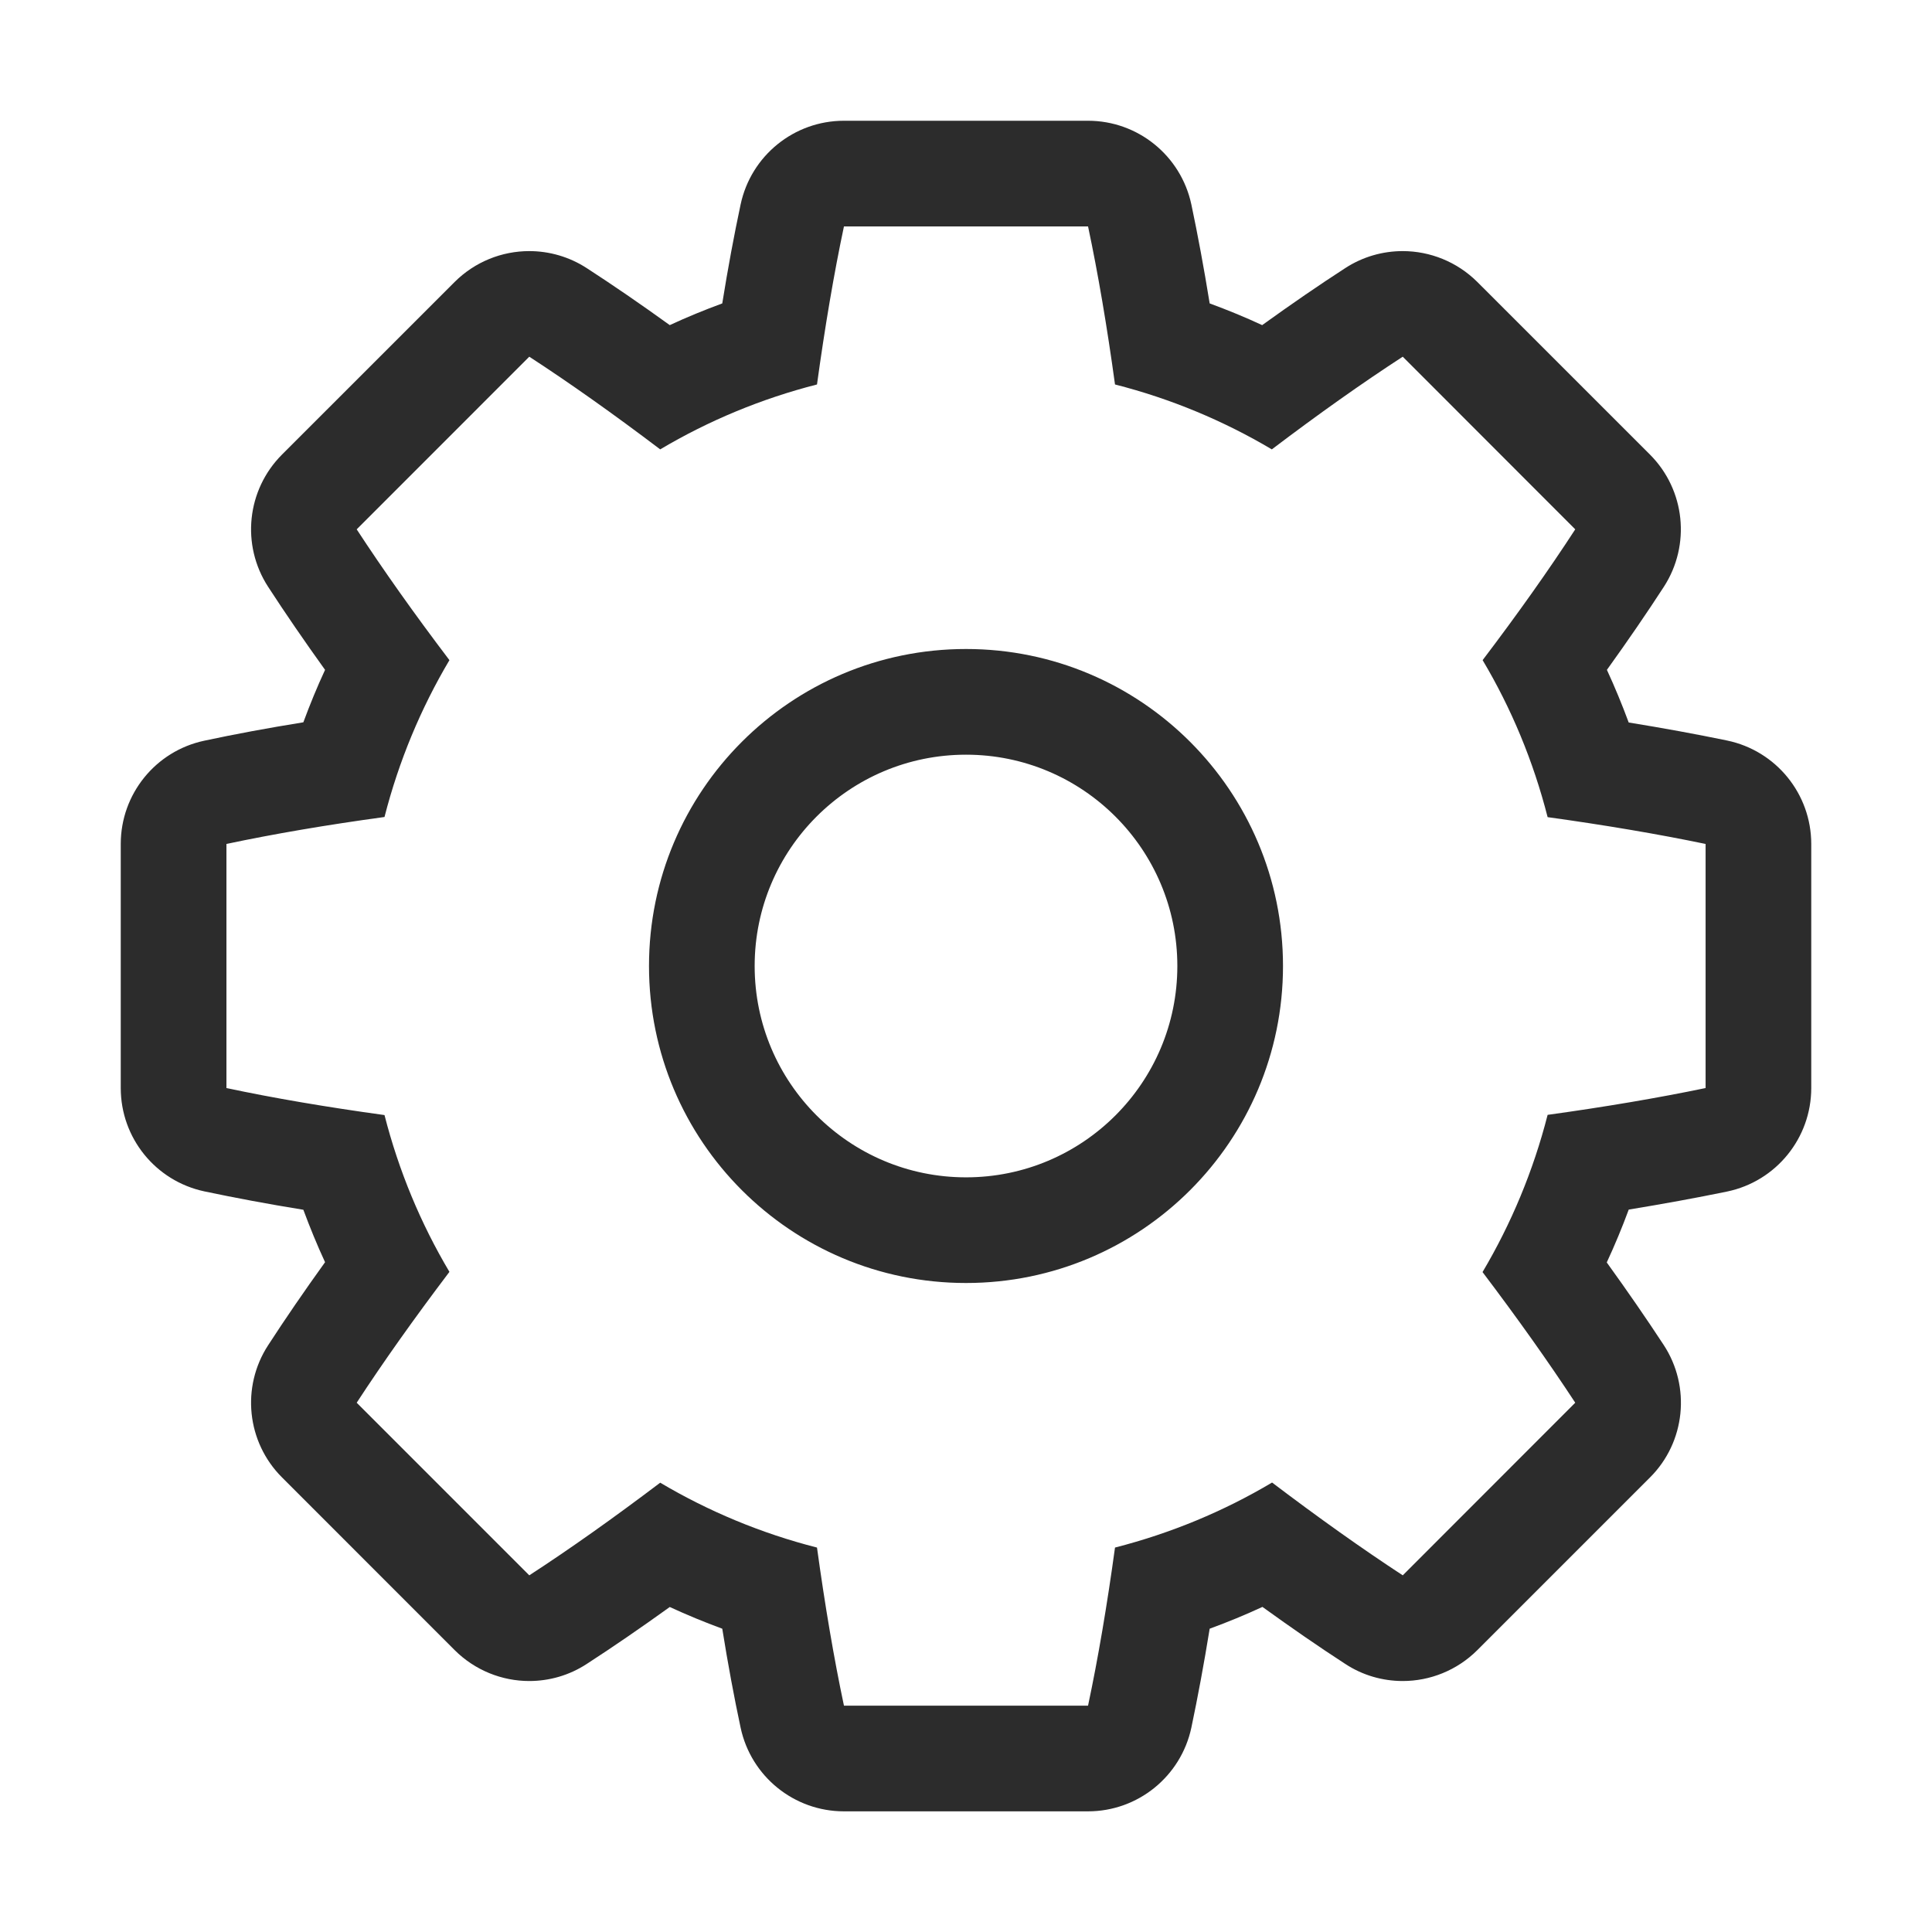
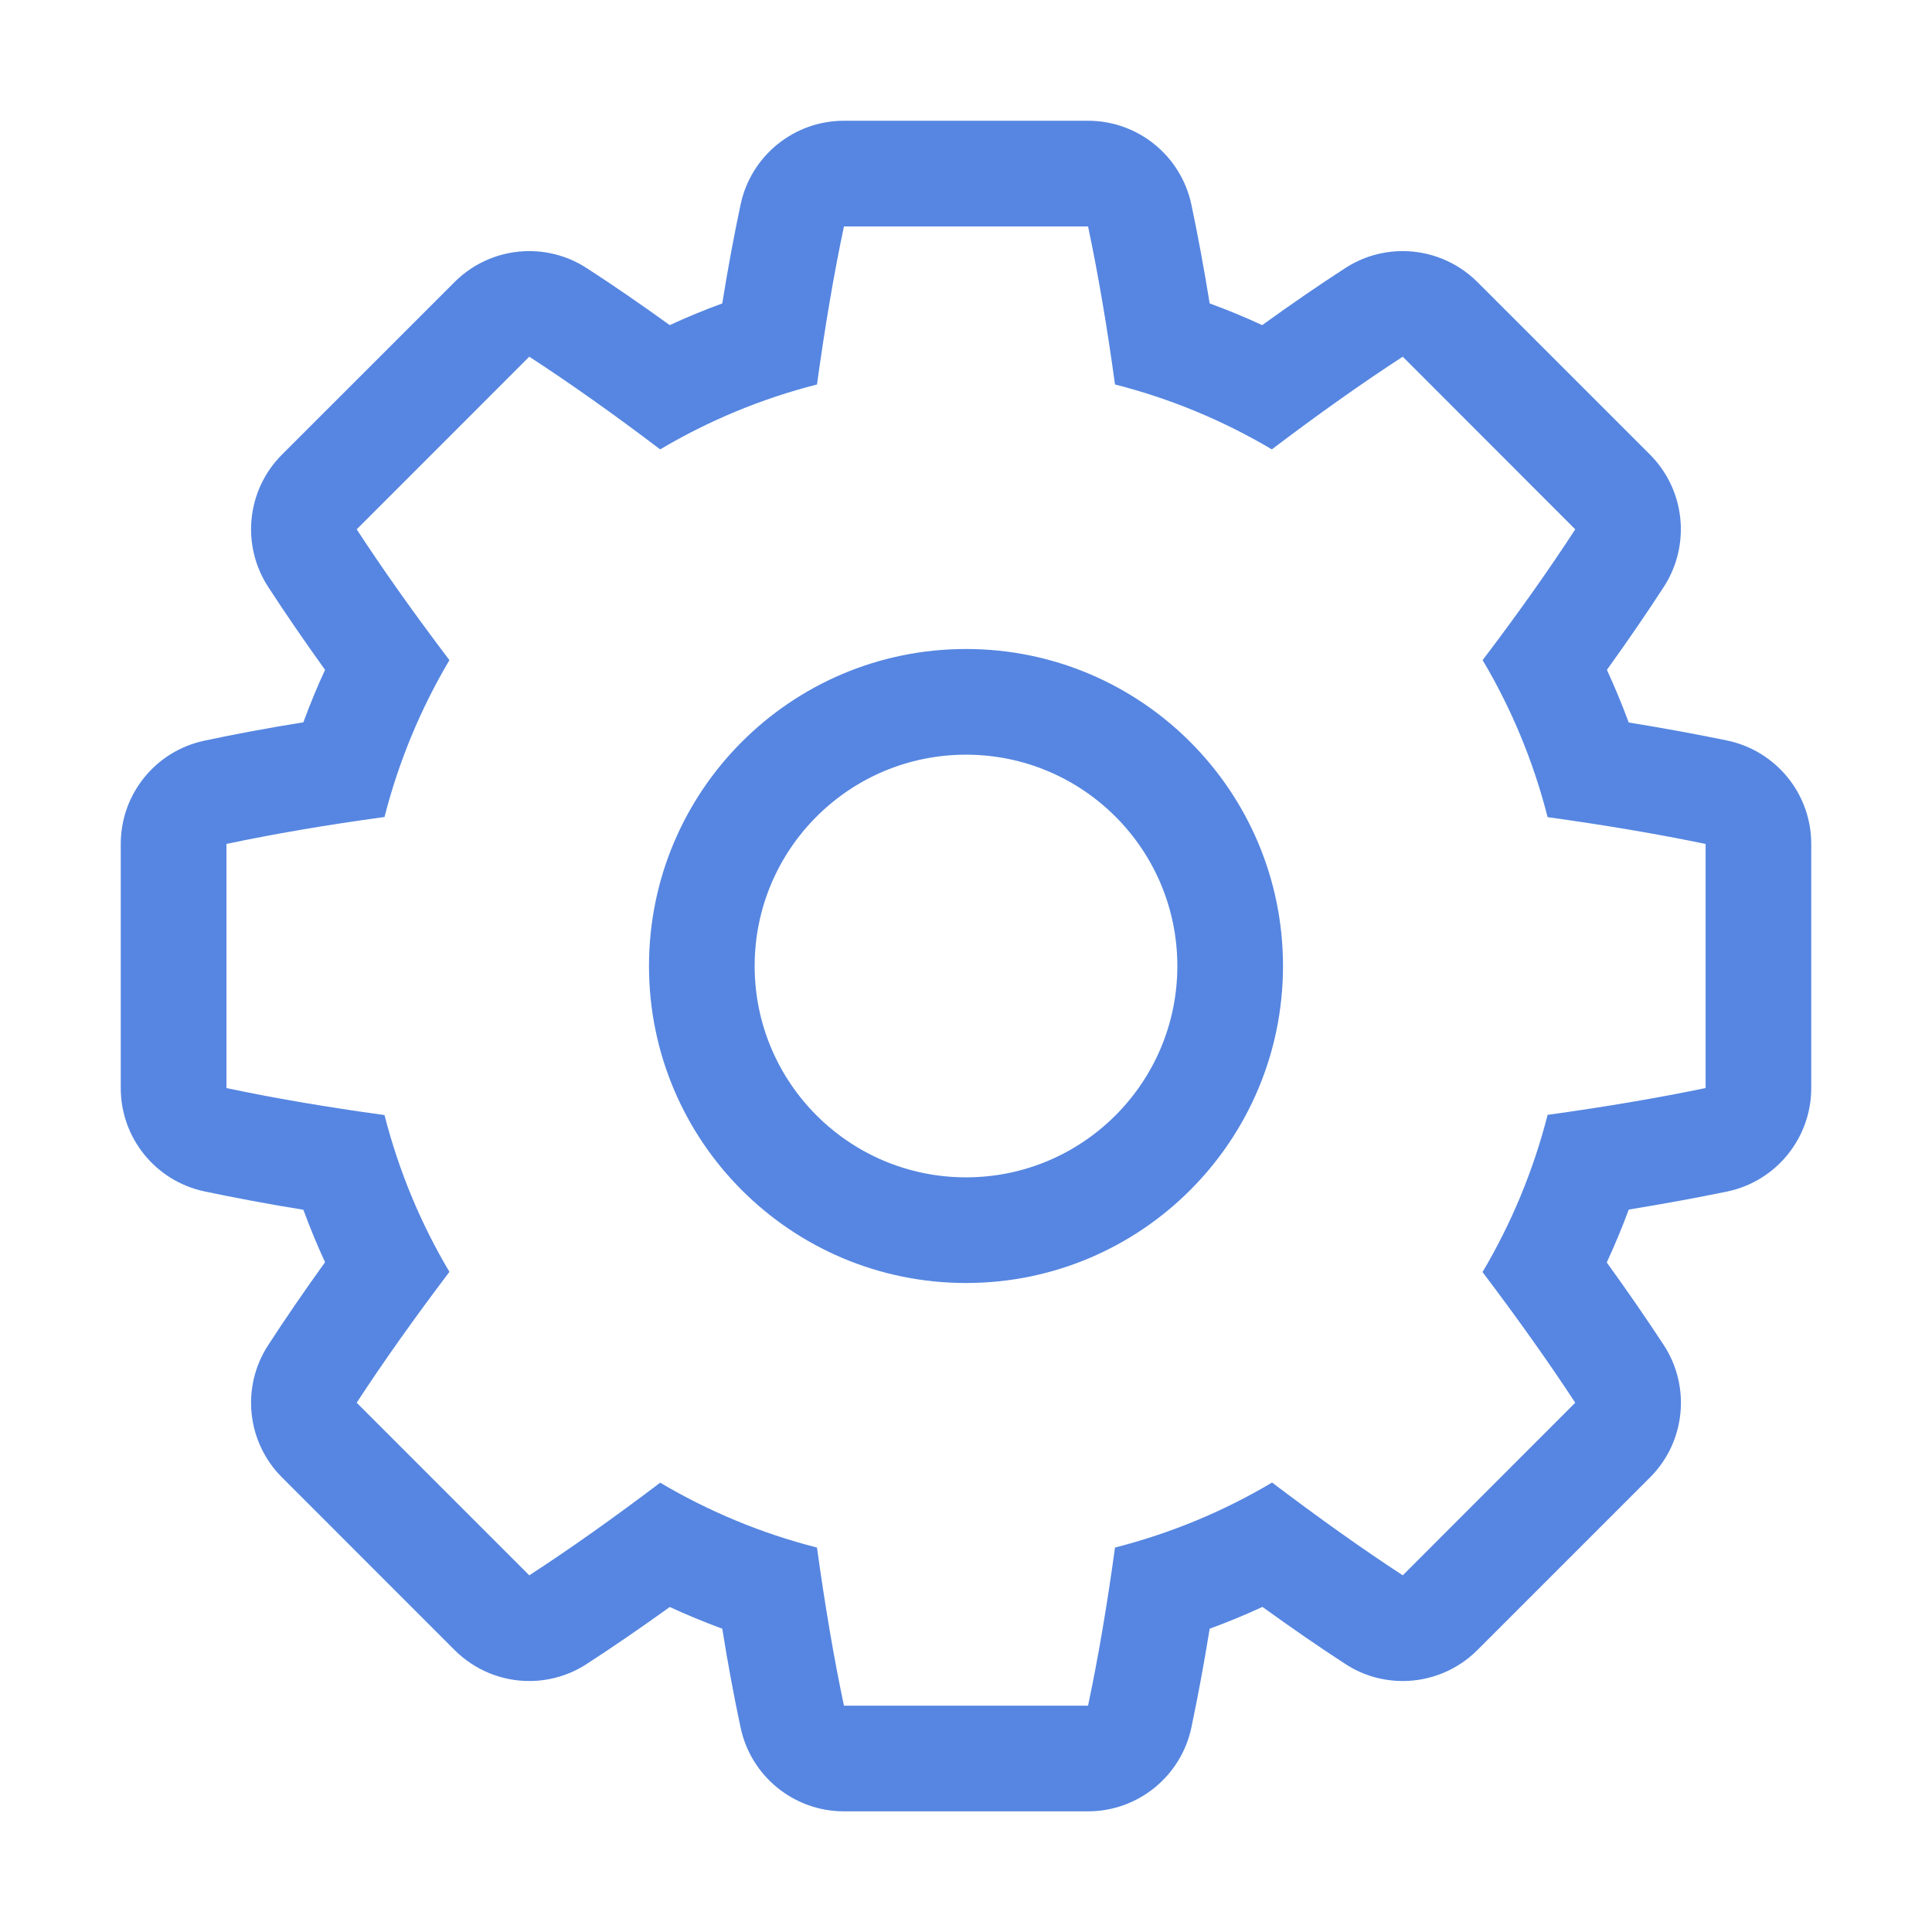
- <svg xmlns="http://www.w3.org/2000/svg" t="1741275941889" class="icon" viewBox="0 0 1024 1024" version="1.1" p-id="3435" width="200" height="200">
-   <path d="M-589.328 960" fill="#2c2c2c" p-id="3436" />
-   <path d="M915.424 631.536c-16.24 3.344-33.712 6.544-52.16 9.568-3.504 9.488-7.392 18.848-11.648 28.016 10.944 15.168 21.008 29.76 30.128 43.664 14.56 22.16 11.552 51.584-7.2 70.288l-91.472 91.472c-10.848 10.832-25.168 16.432-39.6 16.432-10.656 0-21.36-3.024-30.688-9.216-13.936-9.04-28.496-19.12-43.664-30.064-9.152 4.24-18.496 8.08-27.968 11.552-3.04 18.784-6.32 36.32-9.712 52.464-5.536 25.84-28.352 44.336-54.768 44.336l-129.376 0c-26.4 0-49.232-18.48-54.752-44.336-3.456-16.16-6.72-33.68-9.728-52.464-9.424-3.472-18.704-7.296-27.824-11.504-15.44 11.104-30.16 21.216-44 30.176-9.296 6.08-19.904 9.056-30.48 9.056-14.416 0-28.752-5.616-39.584-16.432L149.456 783.04c-18.672-18.656-21.76-47.856-7.344-70.032 8.992-13.872 19.072-28.576 30.176-44.016-4.208-9.088-8-18.352-11.504-27.792-18.752-3.04-36.32-6.336-52.464-9.744C82.448 625.936 64 603.136 64 576.688l0-129.376c0-26.432 18.448-49.248 44.32-54.736 16.144-3.456 33.696-6.72 52.464-9.744 3.488-9.456 7.296-18.736 11.504-27.792-11.104-15.472-21.184-30.16-30.176-44.016-14.416-22.192-11.328-51.376 7.344-70.08l91.472-91.456c10.832-10.816 25.168-16.4 39.584-16.4 10.576 0 21.184 2.992 30.48 9.024 13.84 8.976 28.576 19.072 44 30.208 9.104-4.24 18.4-8.032 27.824-11.504 3.008-18.784 6.288-36.336 9.728-52.464 5.52-25.872 28.352-44.352 54.752-44.352l129.376 0c26.4 0 49.232 18.48 54.768 44.352 3.408 16.128 6.672 33.68 9.712 52.464 9.424 3.472 18.72 7.264 27.824 11.504 15.44-11.12 30.128-21.232 44.016-30.208 9.28-6.048 19.904-9.024 30.464-9.024 14.416 0 28.752 5.6 39.6 16.4l91.472 91.456c18.656 18.704 21.712 47.888 7.344 70.08-8.992 13.856-19.056 28.544-30.176 44.016 4.208 9.12 8.048 18.432 11.552 27.904 18.432 2.976 35.92 6.192 52.16 9.552C941.376 397.904 960 420.8 960 447.312l0 129.376C960 603.2 941.376 626.128 915.424 631.536L915.424 631.536zM904 447.312c-25.344-5.264-53.424-10.016-83.728-14.208-7.568-29.632-19.184-57.568-34.448-83.216 18.624-24.544 35.168-47.904 49.088-69.328l-91.424-91.504c-21.504 13.968-44.816 30.496-69.392 49.12-25.616-15.184-53.488-26.848-83.12-34.4-4.192-30.544-8.976-58.752-14.288-83.776l-129.376 0c-5.312 25.024-10.08 53.232-14.288 83.776-29.632 7.568-57.504 19.216-83.104 34.4-24.592-18.624-47.904-35.152-69.392-49.12l-91.472 91.504c13.984 21.424 30.528 44.784 49.152 69.328-15.216 25.648-26.848 53.552-34.416 83.136-30.56 4.176-58.736 8.976-83.776 14.288l0 129.376c25.024 5.328 53.216 10.112 83.776 14.32 7.568 29.6 19.2 57.504 34.416 83.104-18.624 24.592-35.168 47.904-49.152 69.36l91.472 91.488c21.488-13.952 44.8-30.496 69.392-49.104 25.616 15.168 53.472 26.832 83.104 34.384 4.208 30.576 8.976 58.736 14.288 83.792l129.376 0c5.312-25.056 10.096-53.216 14.288-83.792 29.68-7.6 57.6-19.216 83.248-34.464 24.368 18.464 47.6 35.008 69.264 49.184l91.424-91.488c-14.192-21.664-30.688-44.864-49.136-69.248 15.216-25.664 26.912-53.664 34.496-83.328 30.32-4.192 58.384-8.944 83.728-14.208L904 447.312 904 447.312zM512.016 680.016c-92.848 0-168.032-75.216-168.032-168.016 0-92.784 75.2-168.016 168.032-168.016 92.752 0 168 75.232 168 168.016C680.016 604.8 604.784 680.016 512.016 680.016L512.016 680.016zM512.016 400c-61.888 0-112.032 50.144-112.032 112s50.16 112.016 112.032 112.016c61.84 0 112-50.16 112-112.016S573.856 400 512.016 400L512.016 400z" fill="#2c2c2c" p-id="3437" />
+ <svg xmlns="http://www.w3.org/2000/svg" t="1744300225711" class="icon" viewBox="0 0 1024 1024" version="1.1" p-id="3241" width="200" height="200">
+   <path d="M-589.328 960" fill="#5686E1" p-id="3242" />
+   <path d="M915.424 631.536c-16.24 3.344-33.712 6.544-52.16 9.568-3.504 9.488-7.392 18.848-11.648 28.016 10.944 15.168 21.008 29.76 30.128 43.664 14.56 22.16 11.552 51.584-7.2 70.288l-91.472 91.472c-10.848 10.832-25.168 16.432-39.6 16.432-10.656 0-21.36-3.024-30.688-9.216-13.936-9.04-28.496-19.12-43.664-30.064-9.152 4.24-18.496 8.08-27.968 11.552-3.04 18.784-6.32 36.32-9.712 52.464-5.536 25.84-28.352 44.336-54.768 44.336l-129.376 0c-26.4 0-49.232-18.48-54.752-44.336-3.456-16.16-6.72-33.68-9.728-52.464-9.424-3.472-18.704-7.296-27.824-11.504-15.44 11.104-30.16 21.216-44 30.176-9.296 6.08-19.904 9.056-30.48 9.056-14.416 0-28.752-5.616-39.584-16.432L149.456 783.04c-18.672-18.656-21.76-47.856-7.344-70.032 8.992-13.872 19.072-28.576 30.176-44.016-4.208-9.088-8-18.352-11.504-27.792-18.752-3.04-36.32-6.336-52.464-9.744C82.448 625.936 64 603.136 64 576.688l0-129.376c0-26.432 18.448-49.248 44.32-54.736 16.144-3.456 33.696-6.72 52.464-9.744 3.488-9.456 7.296-18.736 11.504-27.792-11.104-15.472-21.184-30.16-30.176-44.016-14.416-22.192-11.328-51.376 7.344-70.08l91.472-91.456c10.832-10.816 25.168-16.4 39.584-16.4 10.576 0 21.184 2.992 30.48 9.024 13.84 8.976 28.576 19.072 44 30.208 9.104-4.24 18.4-8.032 27.824-11.504 3.008-18.784 6.288-36.336 9.728-52.464 5.52-25.872 28.352-44.352 54.752-44.352l129.376 0c26.4 0 49.232 18.48 54.768 44.352 3.408 16.128 6.672 33.68 9.712 52.464 9.424 3.472 18.72 7.264 27.824 11.504 15.44-11.12 30.128-21.232 44.016-30.208 9.28-6.048 19.904-9.024 30.464-9.024 14.416 0 28.752 5.6 39.6 16.4l91.472 91.456c18.656 18.704 21.712 47.888 7.344 70.08-8.992 13.856-19.056 28.544-30.176 44.016 4.208 9.12 8.048 18.432 11.552 27.904 18.432 2.976 35.92 6.192 52.16 9.552C941.376 397.904 960 420.8 960 447.312l0 129.376C960 603.2 941.376 626.128 915.424 631.536L915.424 631.536zM904 447.312c-25.344-5.264-53.424-10.016-83.728-14.208-7.568-29.632-19.184-57.568-34.448-83.216 18.624-24.544 35.168-47.904 49.088-69.328l-91.424-91.504c-21.504 13.968-44.816 30.496-69.392 49.12-25.616-15.184-53.488-26.848-83.12-34.4-4.192-30.544-8.976-58.752-14.288-83.776l-129.376 0c-5.312 25.024-10.08 53.232-14.288 83.776-29.632 7.568-57.504 19.216-83.104 34.4-24.592-18.624-47.904-35.152-69.392-49.12l-91.472 91.504c13.984 21.424 30.528 44.784 49.152 69.328-15.216 25.648-26.848 53.552-34.416 83.136-30.56 4.176-58.736 8.976-83.776 14.288l0 129.376c25.024 5.328 53.216 10.112 83.776 14.32 7.568 29.6 19.2 57.504 34.416 83.104-18.624 24.592-35.168 47.904-49.152 69.36l91.472 91.488c21.488-13.952 44.8-30.496 69.392-49.104 25.616 15.168 53.472 26.832 83.104 34.384 4.208 30.576 8.976 58.736 14.288 83.792l129.376 0c5.312-25.056 10.096-53.216 14.288-83.792 29.68-7.6 57.6-19.216 83.248-34.464 24.368 18.464 47.6 35.008 69.264 49.184l91.424-91.488c-14.192-21.664-30.688-44.864-49.136-69.248 15.216-25.664 26.912-53.664 34.496-83.328 30.32-4.192 58.384-8.944 83.728-14.208L904 447.312 904 447.312zM512.016 680.016c-92.848 0-168.032-75.216-168.032-168.016 0-92.784 75.2-168.016 168.032-168.016 92.752 0 168 75.232 168 168.016C680.016 604.8 604.784 680.016 512.016 680.016L512.016 680.016zM512.016 400c-61.888 0-112.032 50.144-112.032 112s50.16 112.016 112.032 112.016c61.84 0 112-50.16 112-112.016S573.856 400 512.016 400L512.016 400z" fill="#5686E1" p-id="3243" />
</svg>
